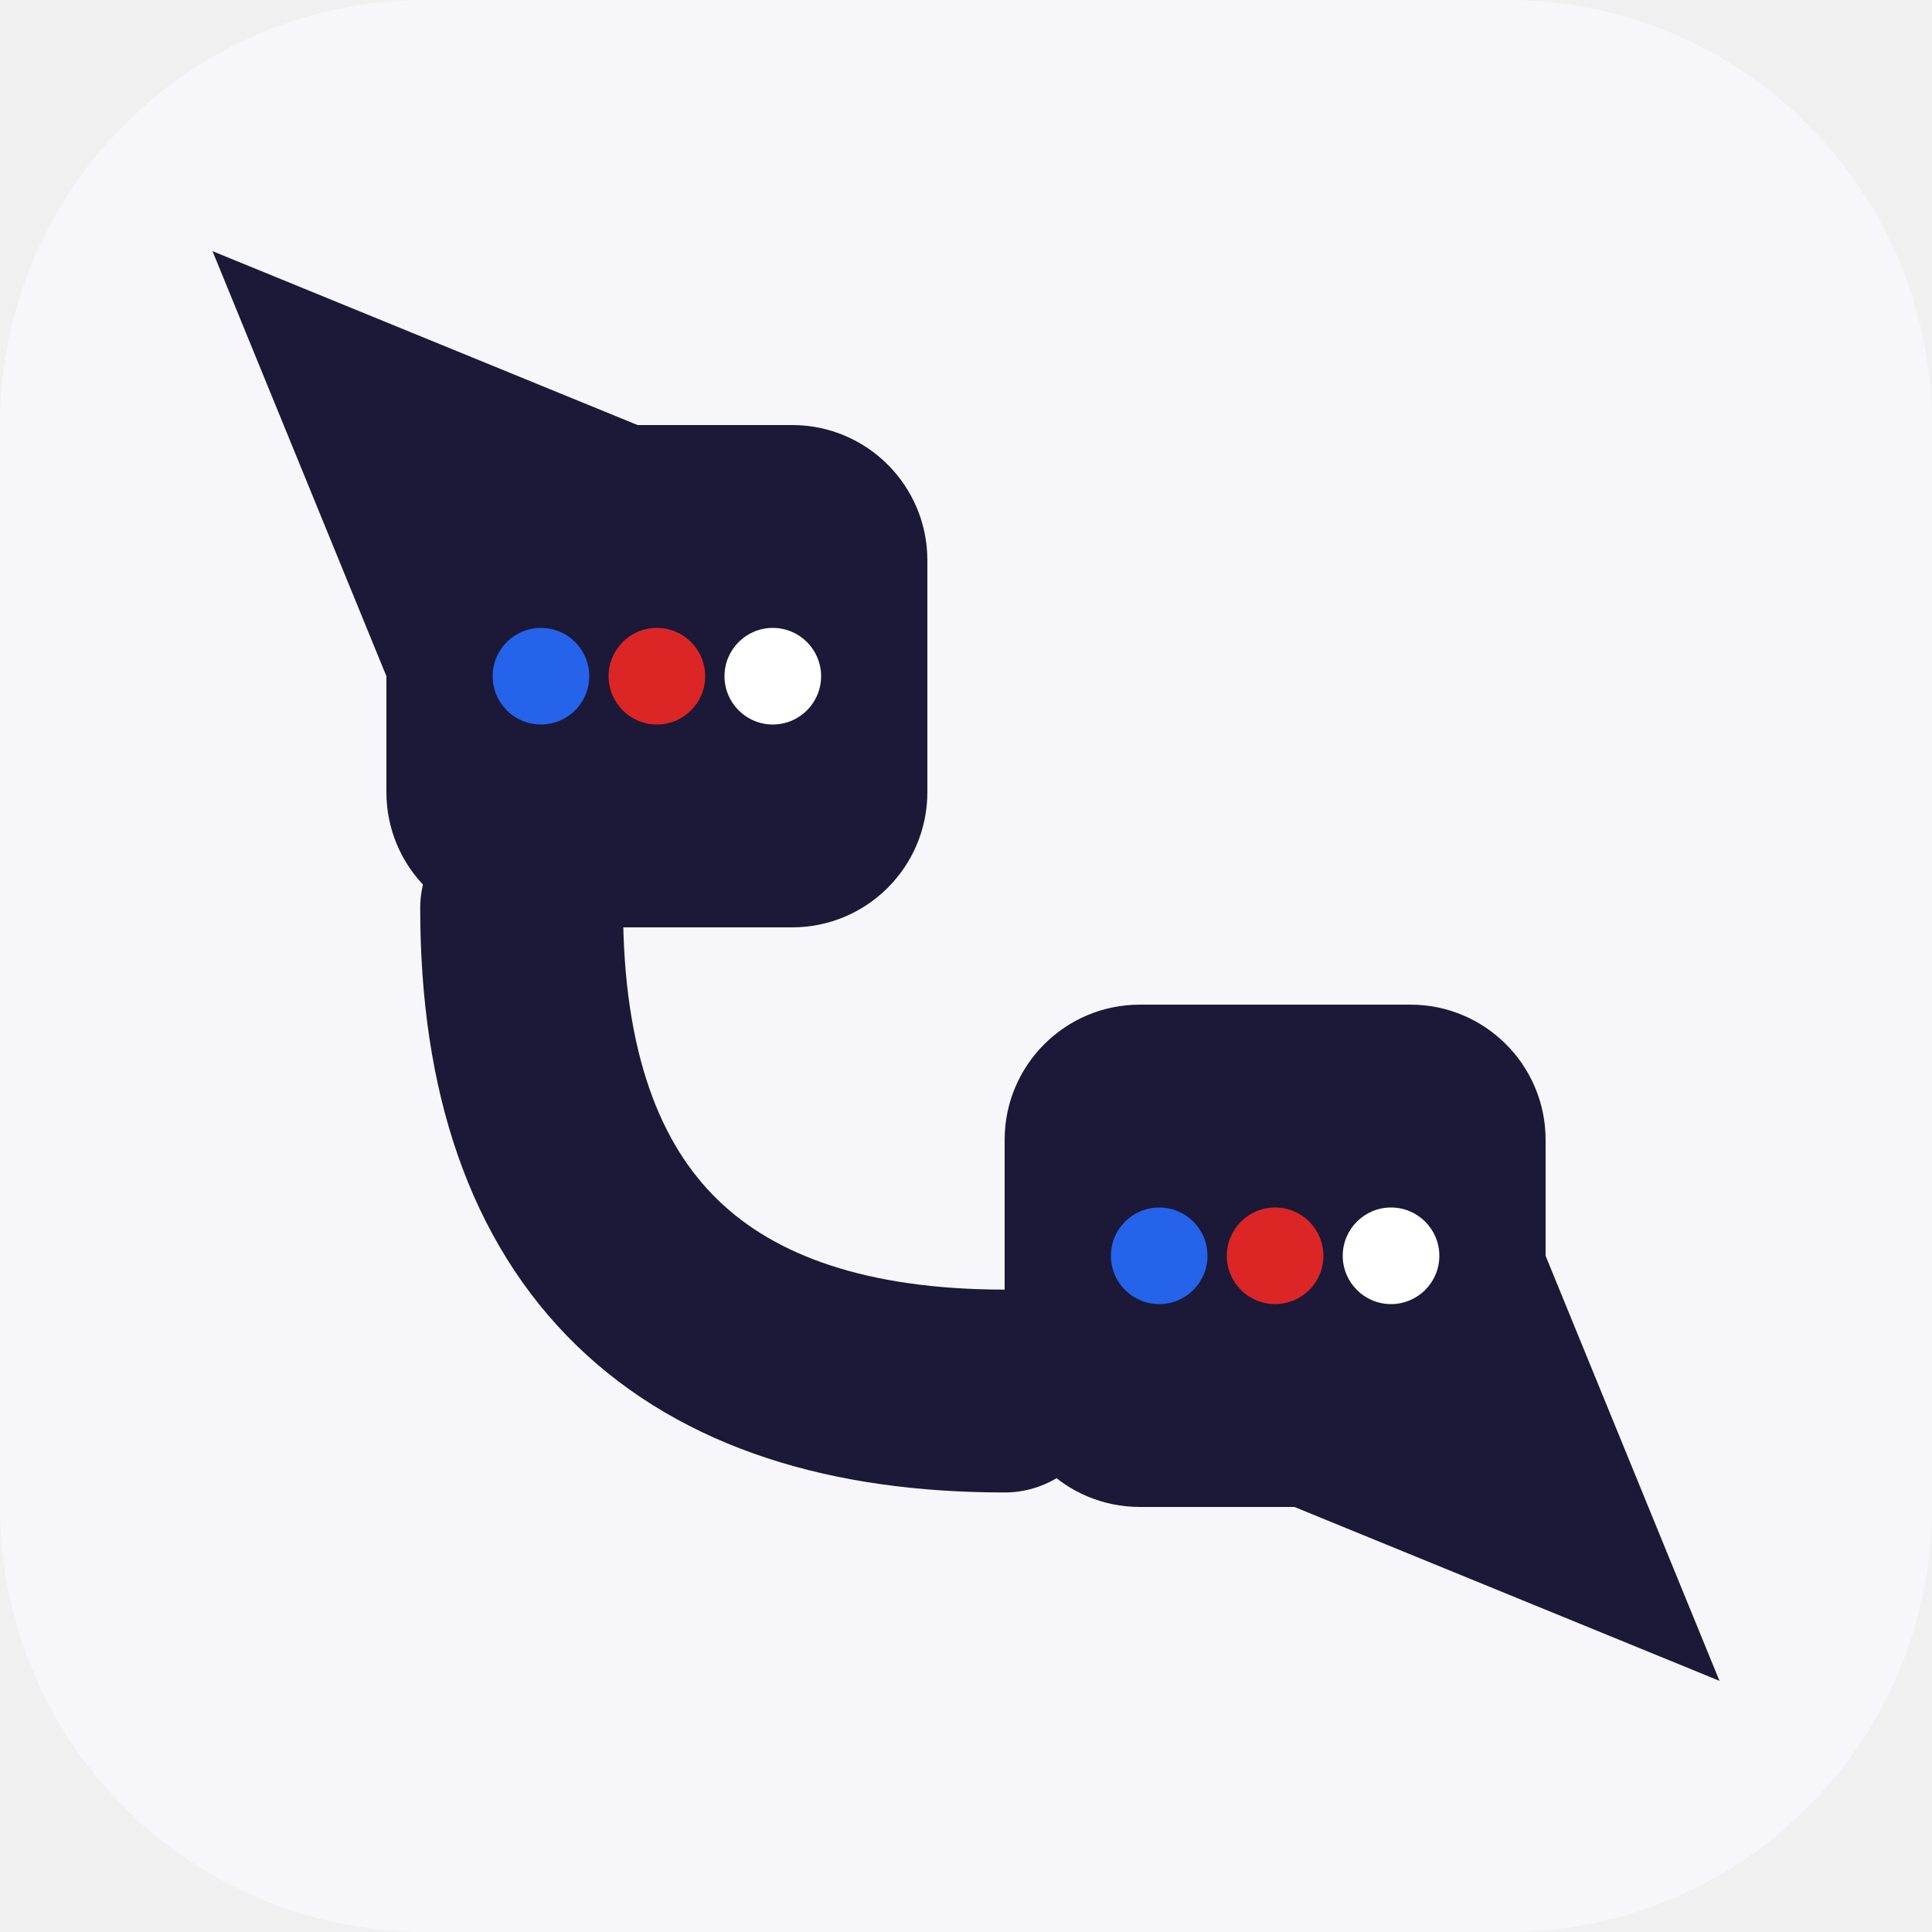
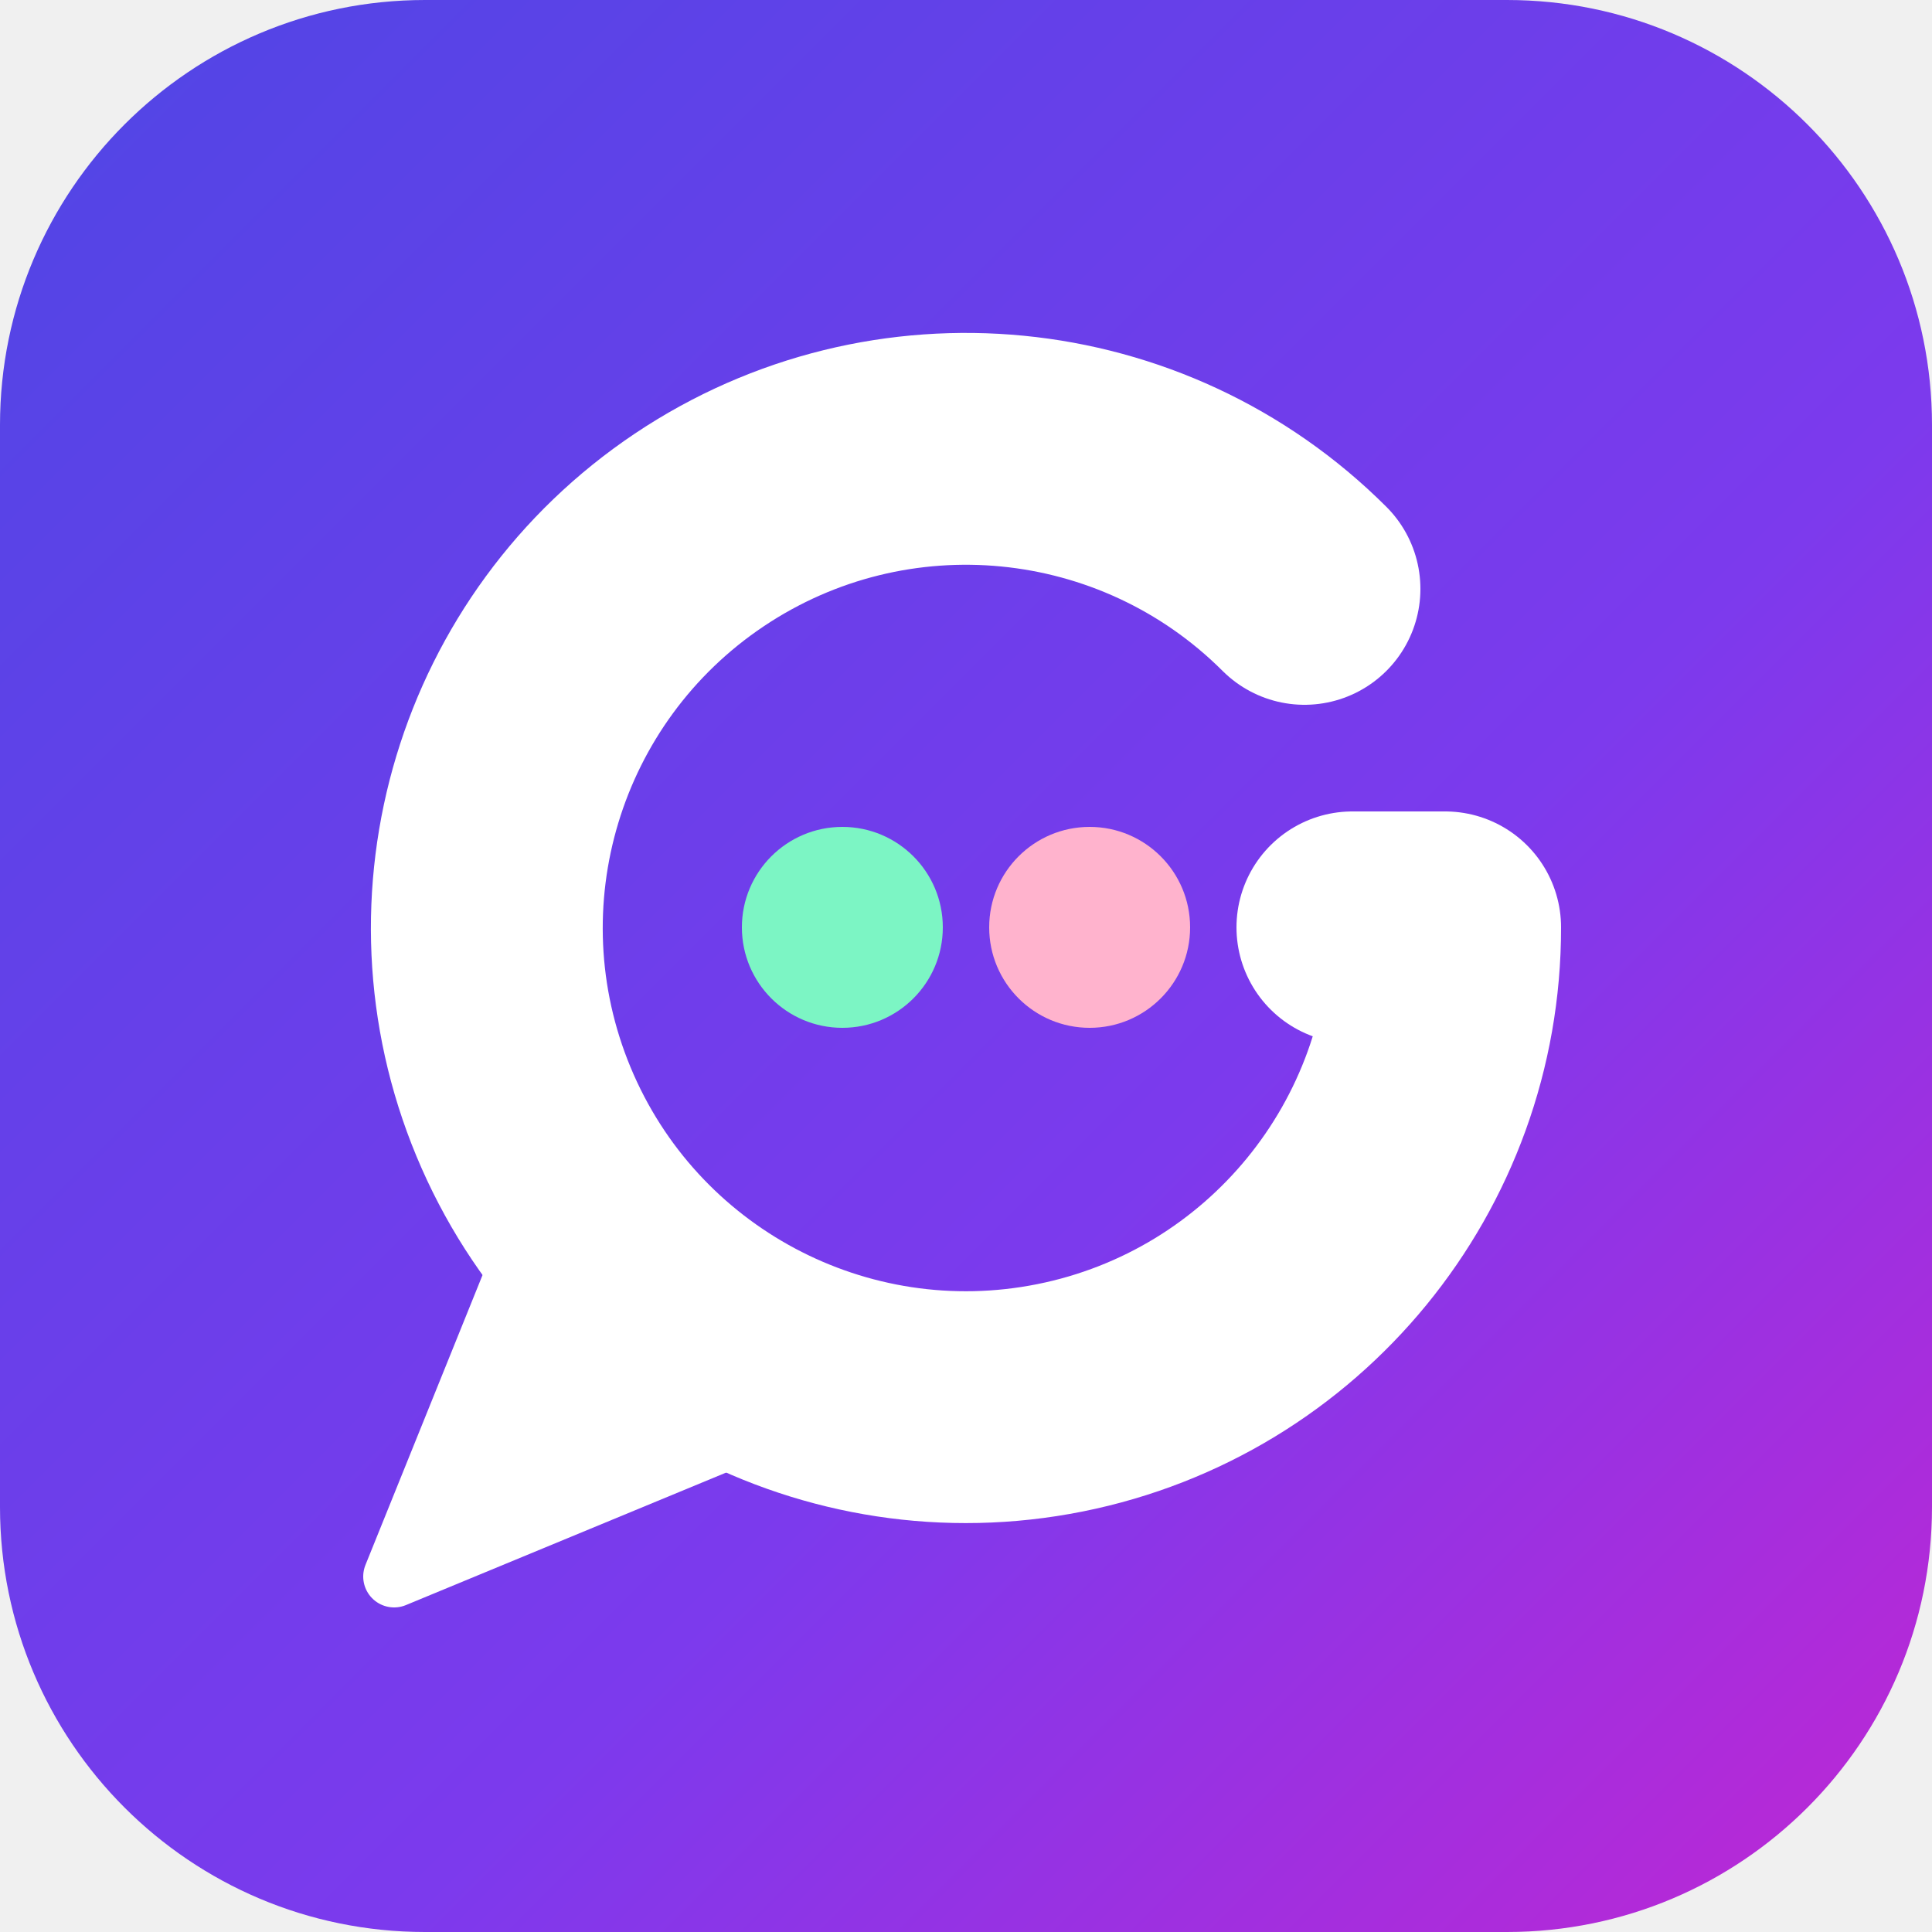
<svg xmlns="http://www.w3.org/2000/svg" viewBox="0 0 100 100" width="100" height="100">
-   <rect width="100" height="100" rx="22" fill="#F7F6FB" />
-   <g>
-     <rect x="20" y="22" width="28" height="26" rx="7" fill="#1B1838" />
-     <path d="M11 13 L33 22 L20 35 Z" fill="#1B1838" />
-     <rect x="52" y="52" width="28" height="26" rx="7" fill="#1B1838" />
-     <path d="M89 87 L67 78 L80 65 Z" fill="#1B1838" />
-     <path d="M27 47 C27 64 36 72 52 72" fill="none" stroke="#1B1838" stroke-width="10.5" stroke-linecap="round" />
-     <circle cx="28" cy="35" r="2.5" fill="#2563EB" />
-     <circle cx="34" cy="35" r="2.5" fill="#DC2626" />
-     <circle cx="40" cy="35" r="2.5" fill="#fff" />
-     <circle cx="60" cy="65" r="2.5" fill="#2563EB" />
-     <circle cx="66" cy="65" r="2.5" fill="#DC2626" />
-     <circle cx="72" cy="65" r="2.5" fill="#fff" />
+   <defs>
+     <linearGradient id="g" x1="0" y1="0" x2="1" y2="1">
+       <stop offset="0" stop-color="#4F46E5" />
+       <stop offset="0.6" stop-color="#7C3AED" />
+       <stop offset="1" stop-color="#C026D3" />
+     </linearGradient>
+   </defs>
+   <rect width="100" height="100" rx="22" fill="url(#g)" />
+   <g transform="translate(10 8) scale(0.4)">
+     <path d="M143.8 56.2 A62 62 0 1 0 162 100 H150" fill="none" stroke="#fff" stroke-width="30" stroke-linecap="round" stroke-linejoin="round" />
+     <path d="M47 132 L26 184 L84 160 Z" fill="#fff" stroke="#fff" stroke-width="8" stroke-linejoin="round" />
+     <circle cx="84" cy="100" r="13" fill="#7CF5C4" />
+     <circle cx="116" cy="100" r="13" fill="#FFB3CD" />
  </g>
</svg>
